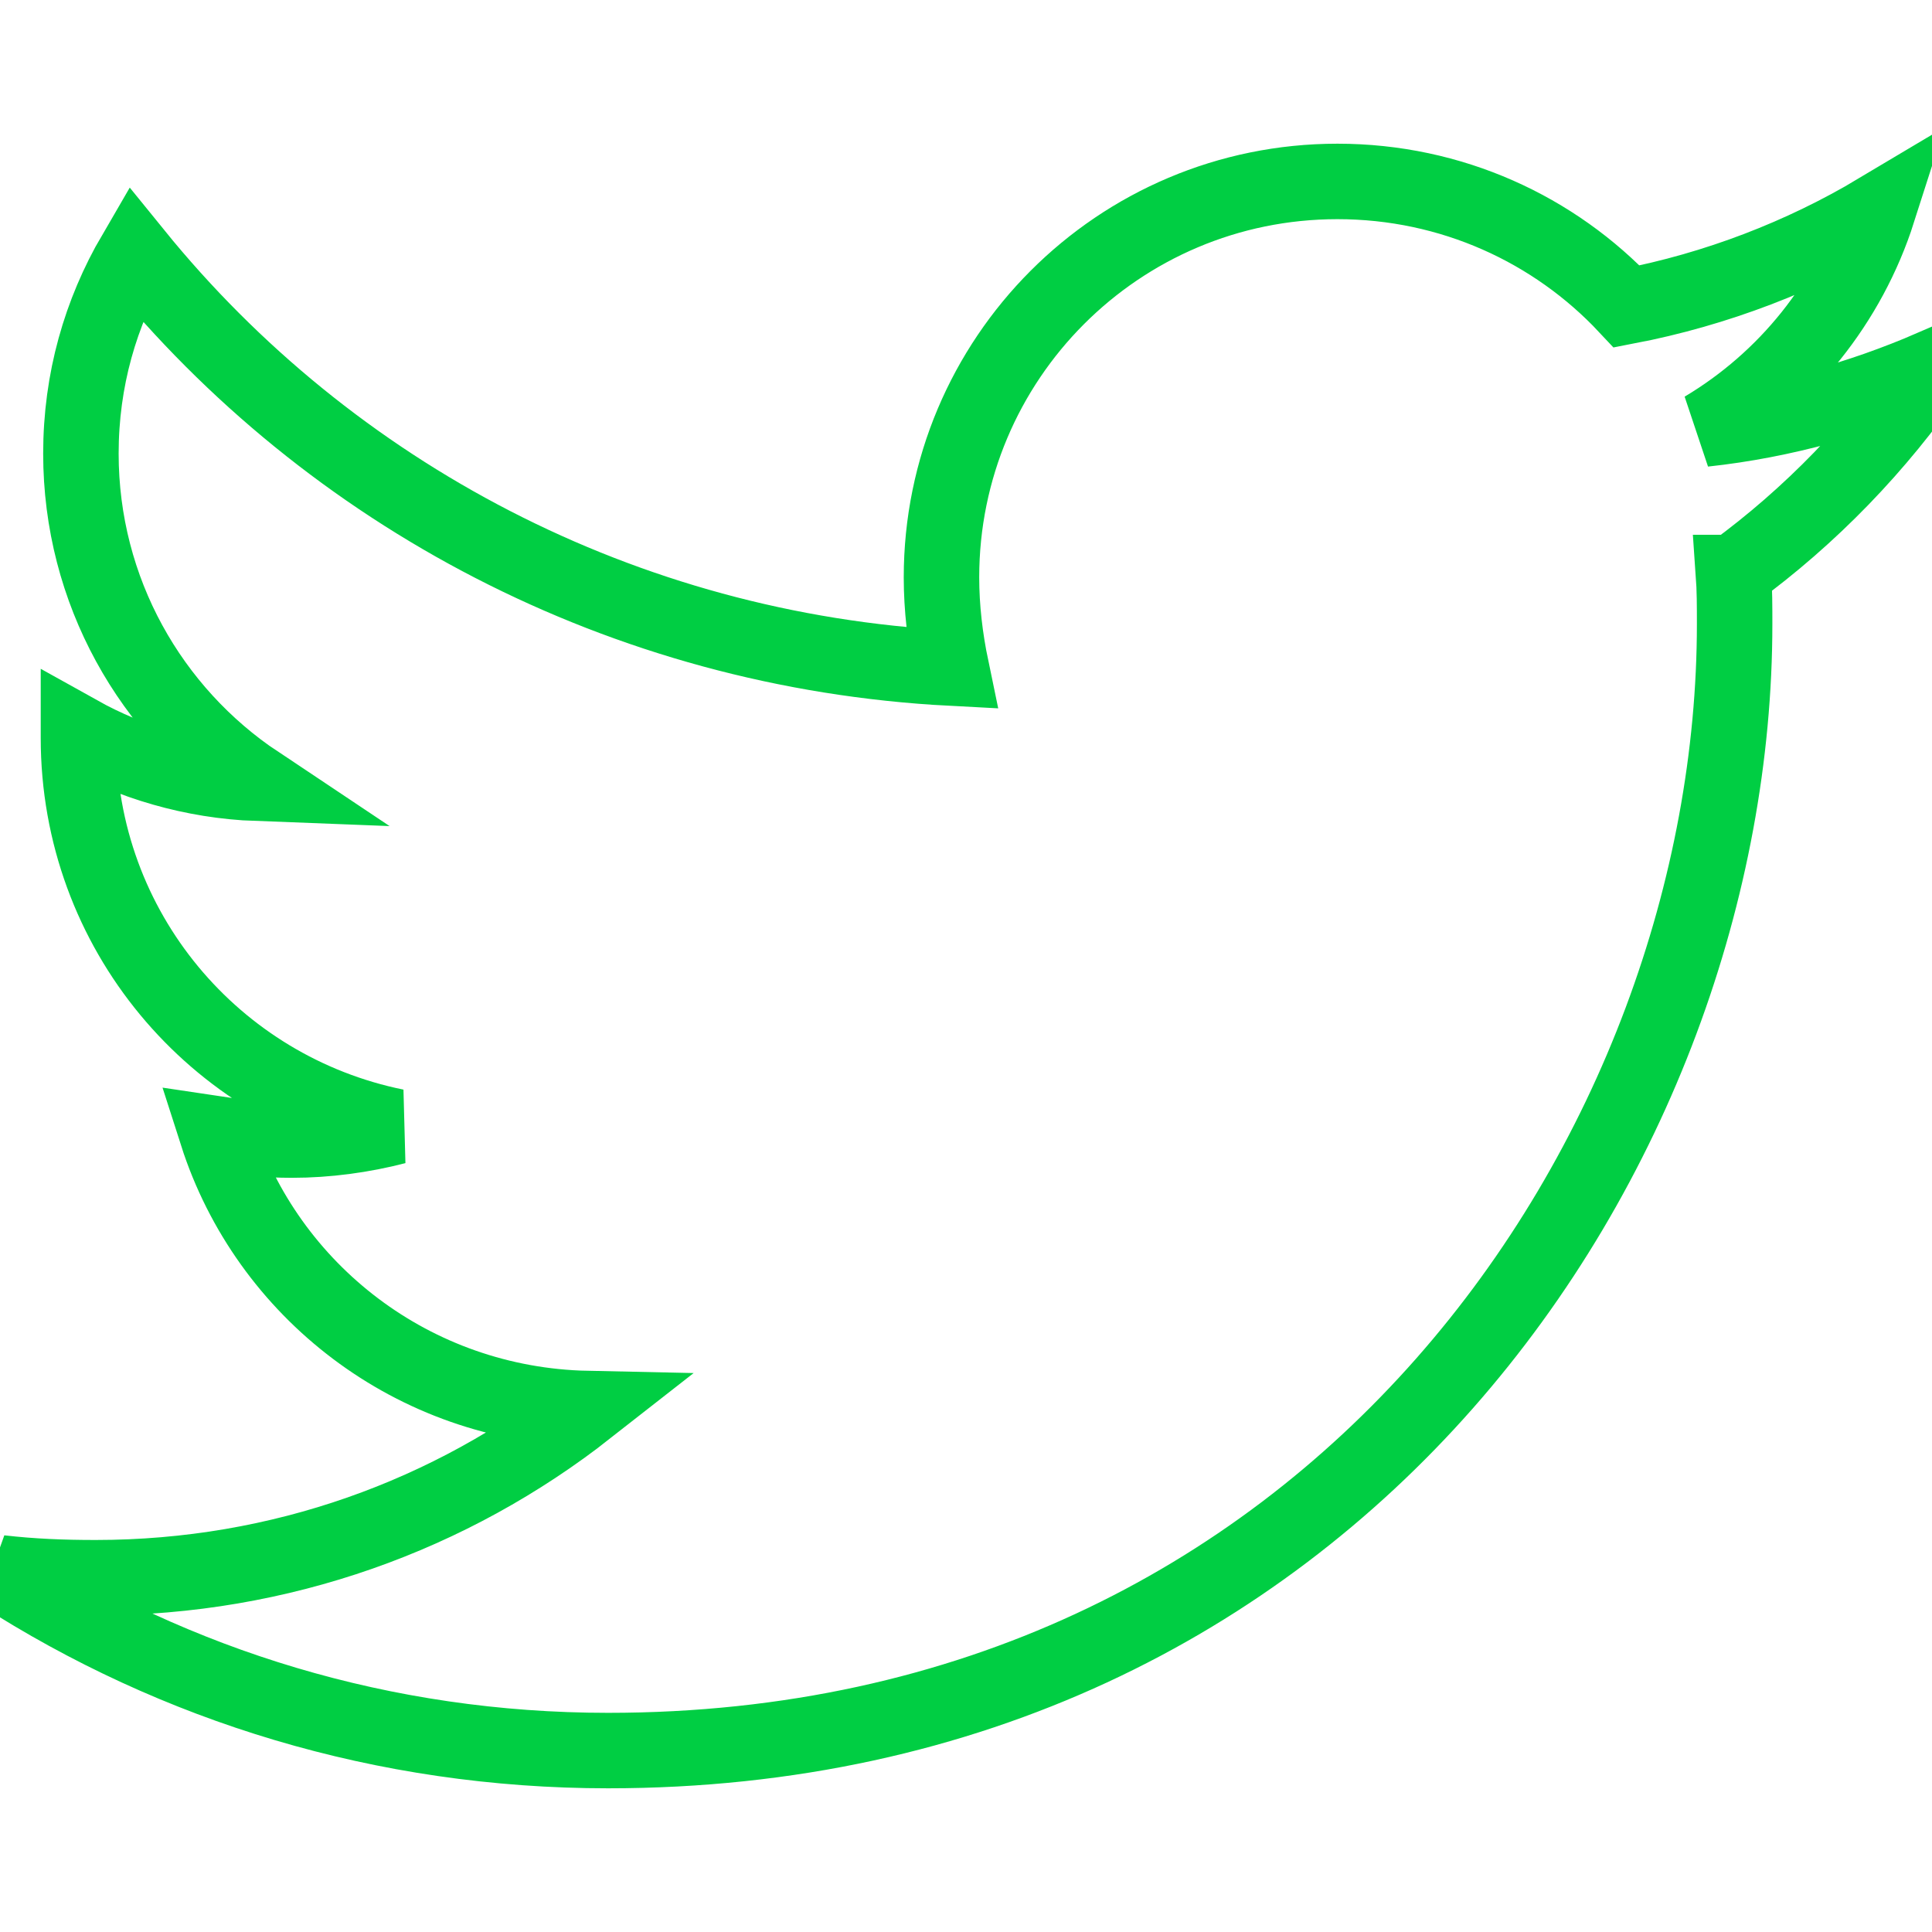
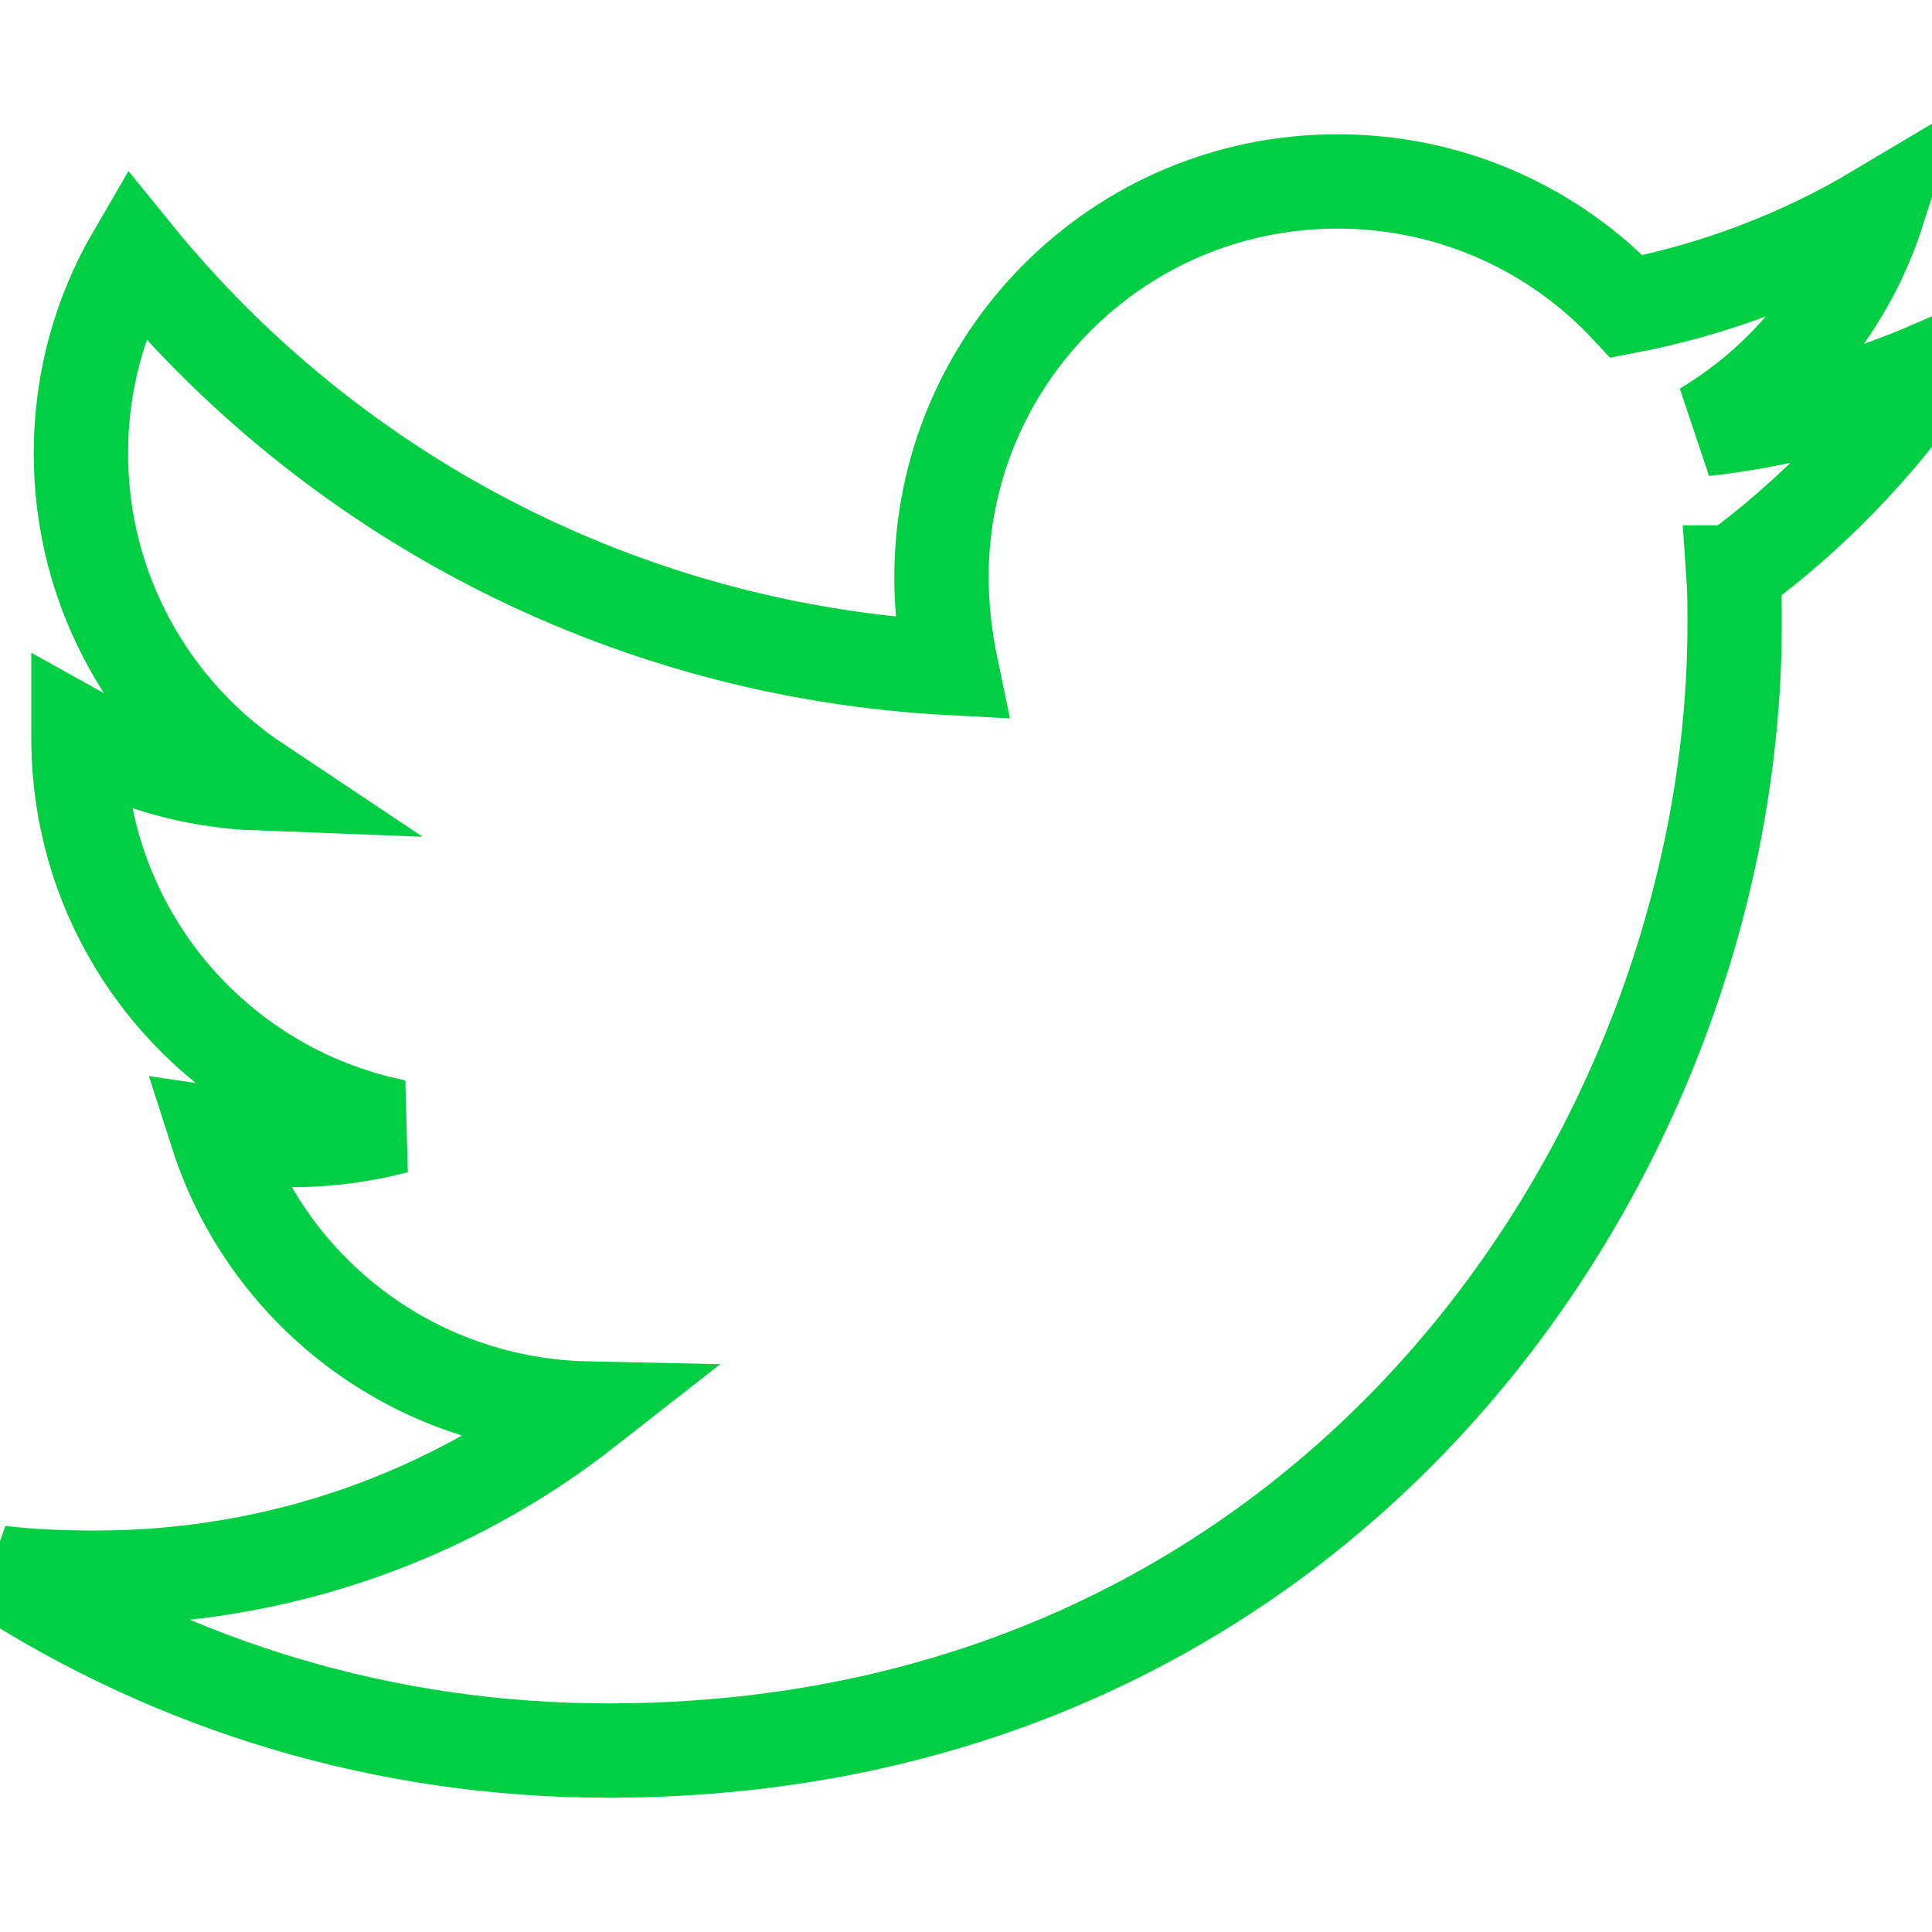
<svg xmlns="http://www.w3.org/2000/svg" viewBox="0 0 512 512">
-   <path d="M459.37 151.716c.325 4.548.325 9.097.325 13.645 0 138.72-105.583 298.558-298.558 298.558-59.452 0-114.68-17.219-161.137-47.106 8.447.974 16.568 1.299 25.34 1.299 49.055 0 94.213-16.568 130.274-44.832-46.132-.975-84.792-31.188-98.112-72.772 6.498.974 12.995 1.624 19.818 1.624 9.421 0 18.843-1.3 27.614-3.573-48.081-9.747-84.143-51.98-84.143-102.985v-1.299c13.969 7.797 30.214 12.67 47.431 13.319-28.264-18.843-46.781-51.005-46.781-87.391 0-19.492 5.197-37.36 14.294-52.954 51.655 63.675 129.3 105.258 216.365 109.807-1.624-7.797-2.599-15.918-2.599-24.04 0-57.828 46.782-104.934 104.934-104.934 30.213 0 57.502 12.67 76.67 33.137 23.715-4.548 46.456-13.32 66.599-25.34-7.798 24.366-24.366 44.833-46.132 57.827 21.117-2.273 41.584-8.122 60.426-16.243-14.292 20.791-32.161 39.308-52.628 54.253z" fill="none" stroke="#00ce43" stroke-width="20" />
+   <path d="M459.37 151.716c.325 4.548.325 9.097.325 13.645 0 138.72-105.583 298.558-298.558 298.558-59.452 0-114.68-17.219-161.137-47.106 8.447.974 16.568 1.299 25.34 1.299 49.055 0 94.213-16.568 130.274-44.832-46.132-.975-84.792-31.188-98.112-72.772 6.498.974 12.995 1.624 19.818 1.624 9.421 0 18.843-1.3 27.614-3.573-48.081-9.747-84.143-51.98-84.143-102.985v-1.299c13.969 7.797 30.214 12.67 47.431 13.319-28.264-18.843-46.781-51.005-46.781-87.391 0-19.492 5.197-37.36 14.294-52.954 51.655 63.675 129.3 105.258 216.365 109.807-1.624-7.797-2.599-15.918-2.599-24.04 0-57.828 46.782-104.934 104.934-104.934 30.213 0 57.502 12.67 76.67 33.137 23.715-4.548 46.456-13.32 66.599-25.34-7.798 24.366-24.366 44.833-46.132 57.827 21.117-2.273 41.584-8.122 60.426-16.243-14.292 20.791-32.161 39.308-52.628 54.253z" fill="none" stroke="#00ce43" stroke-width="25" />
</svg>
